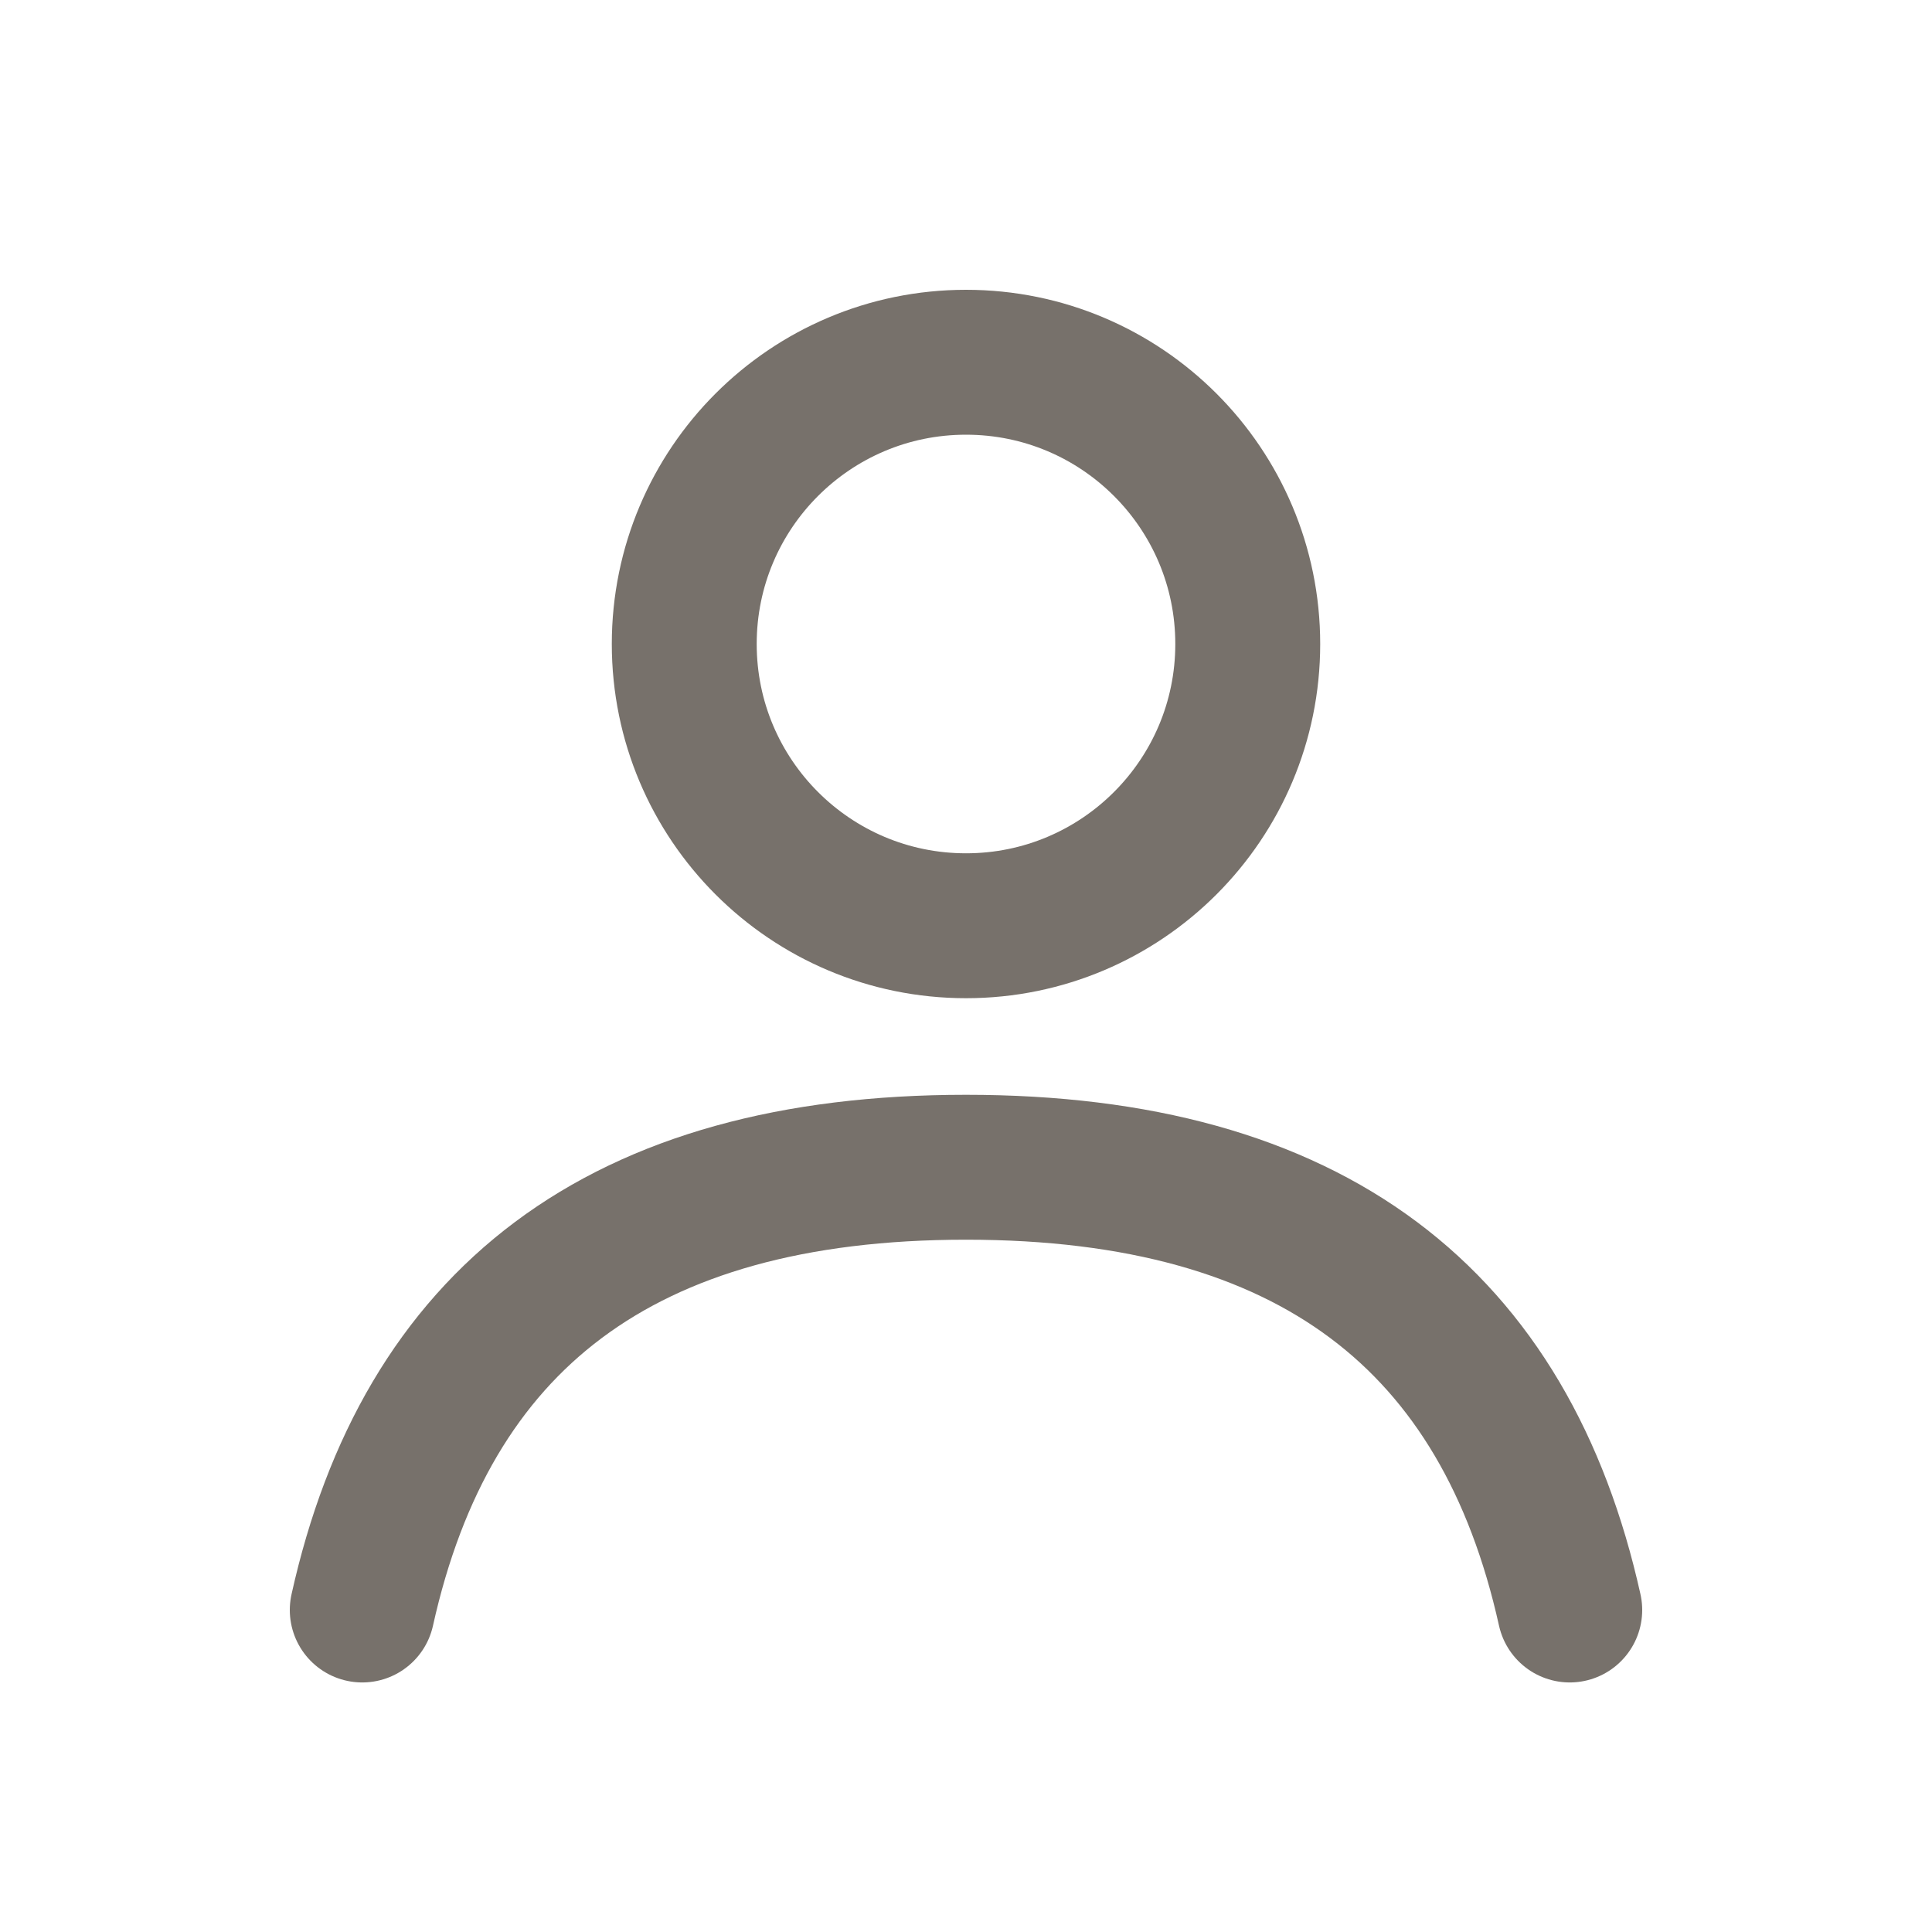
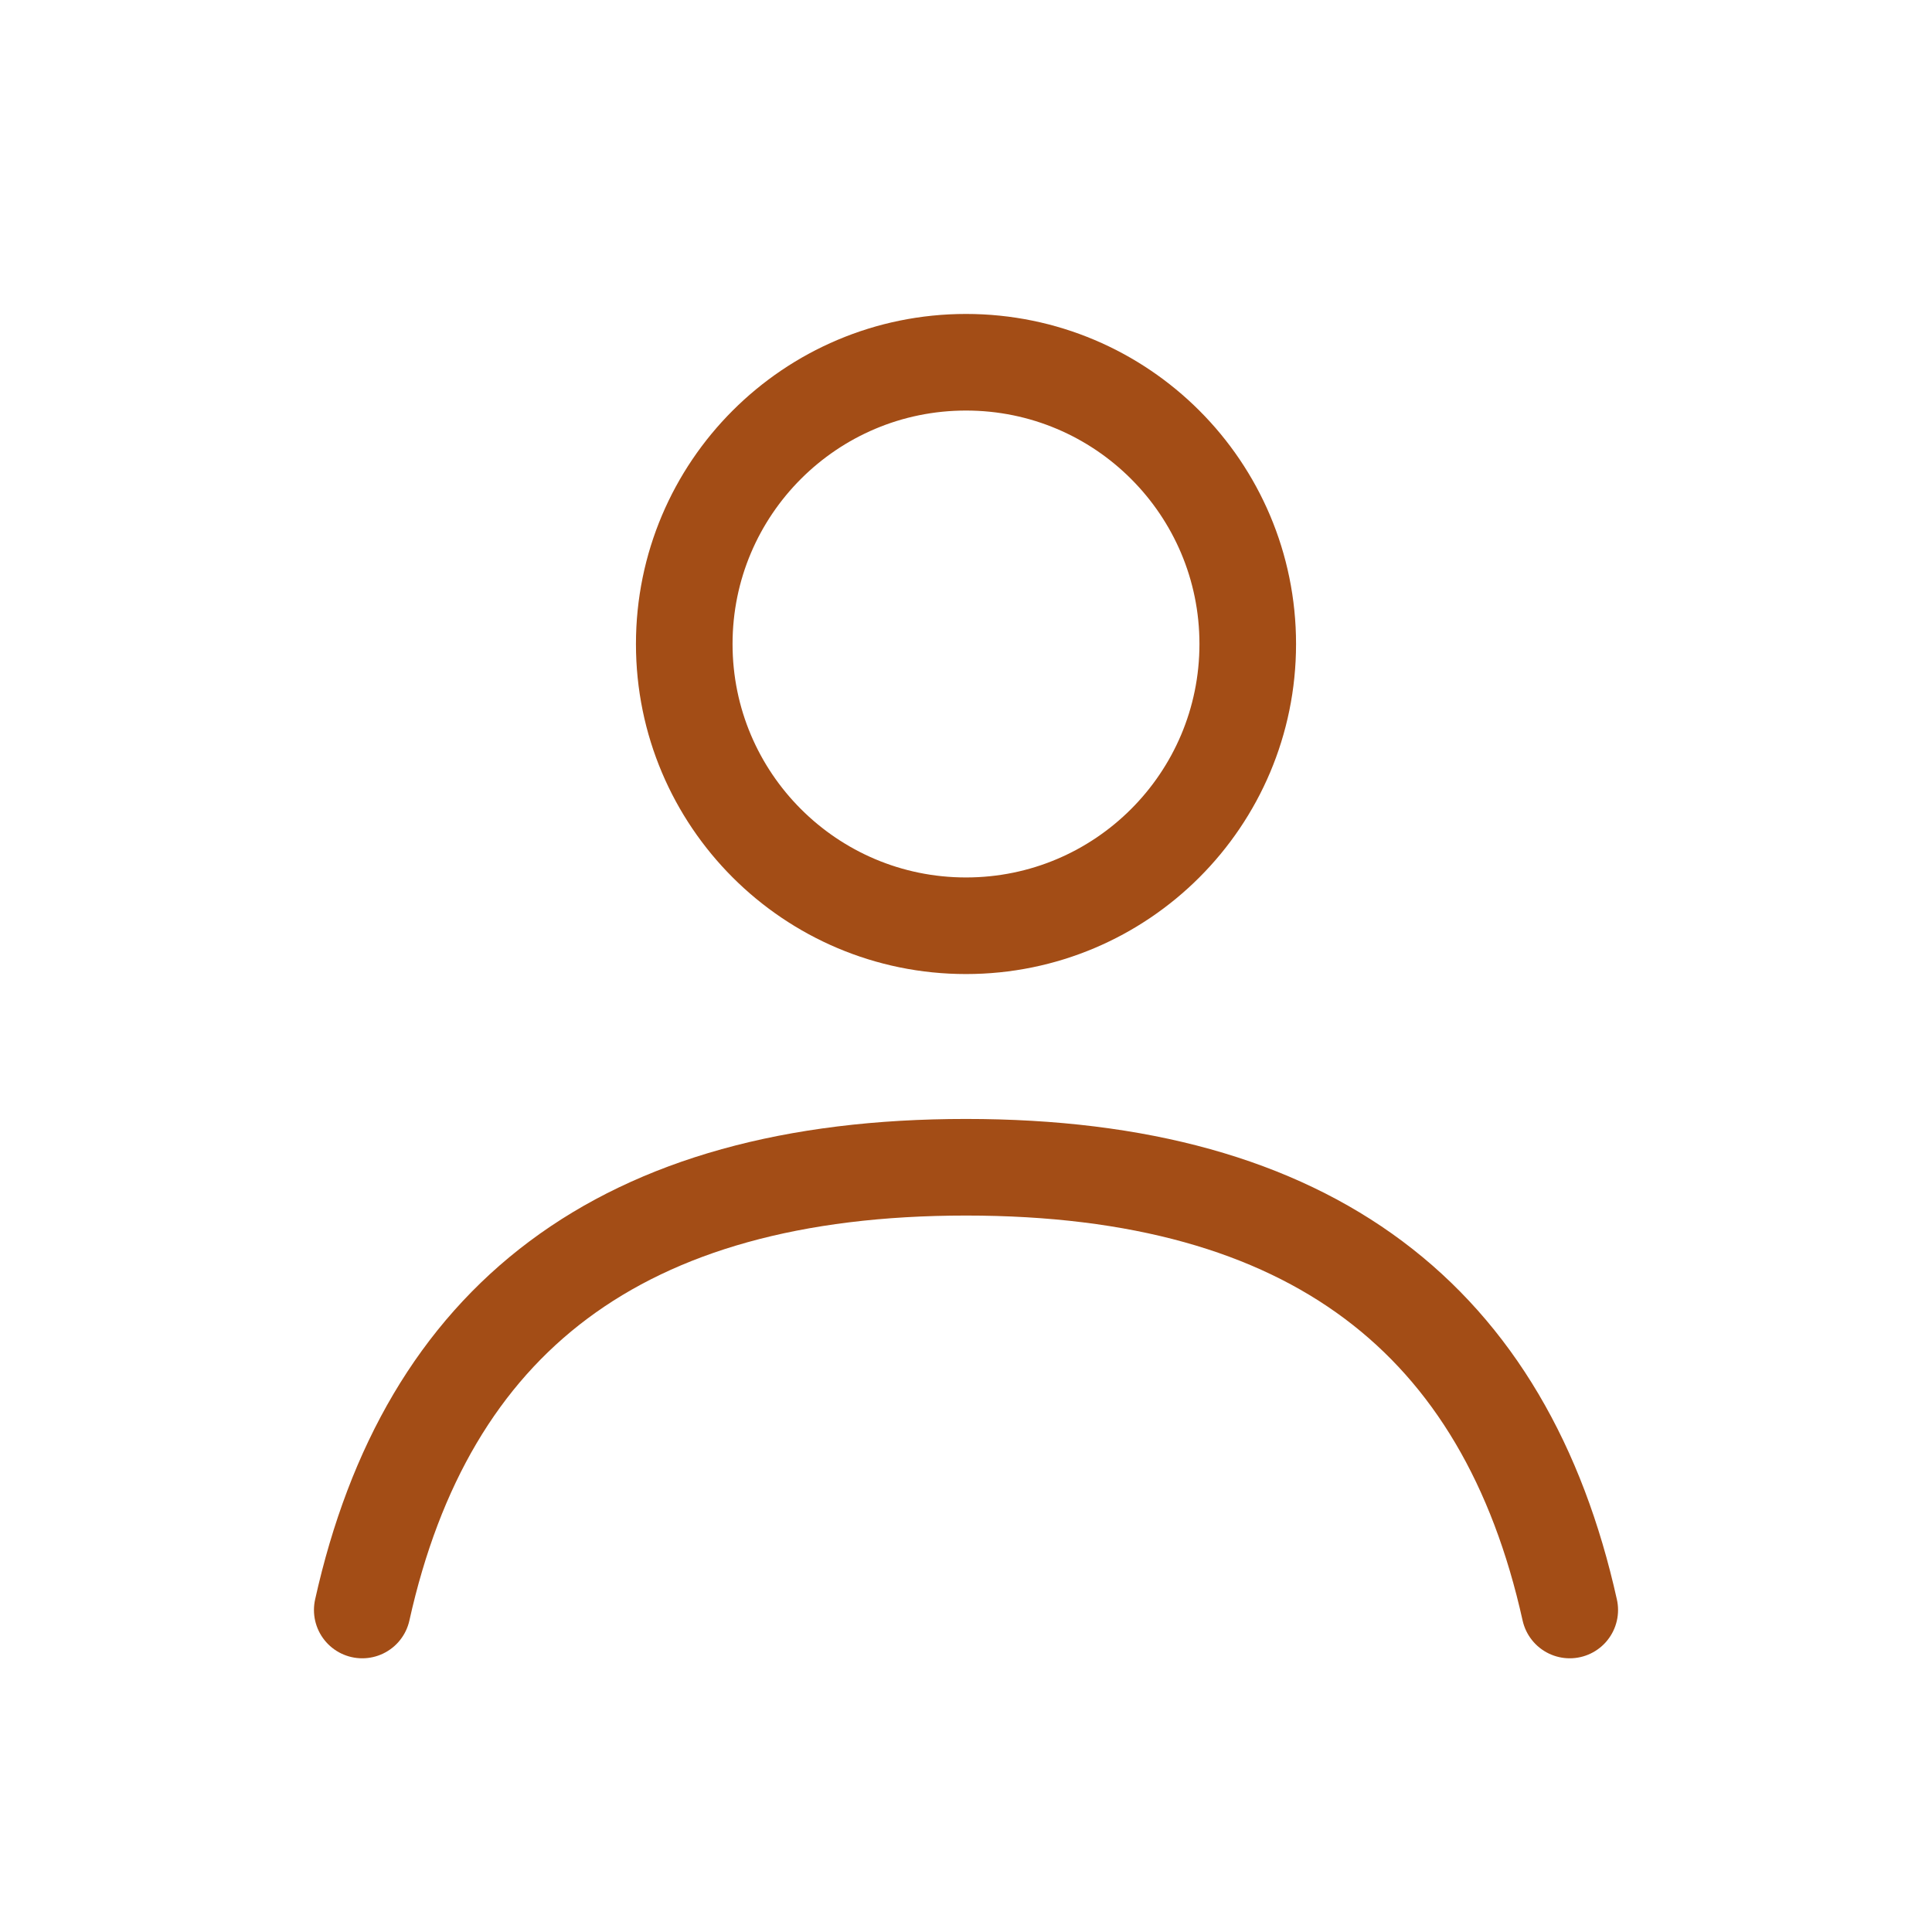
- <svg xmlns="http://www.w3.org/2000/svg" viewBox="0 0 24 24" fill="none" stroke="#77716B" stroke-width="1.8" stroke-linecap="round" stroke-linejoin="round">
-   <circle cx="12" cy="8" r="3.5" />
-   <path d="M4.5 20c.8-3.6 3.2-5.5 7.5-5.5s6.7 1.9 7.5 5.5" />
+ <svg xmlns="http://www.w3.org/2000/svg" viewBox="0 0 48 48" fill="none" stroke="#A34D16" stroke-width="2.4" stroke-linecap="round" stroke-linejoin="round">
+   <circle cx="24" cy="16" r="7" />
+   <path d="M9 40c1.6-7.2 6.4-11 15-11s13.4 3.8 15 11" />
</svg>
